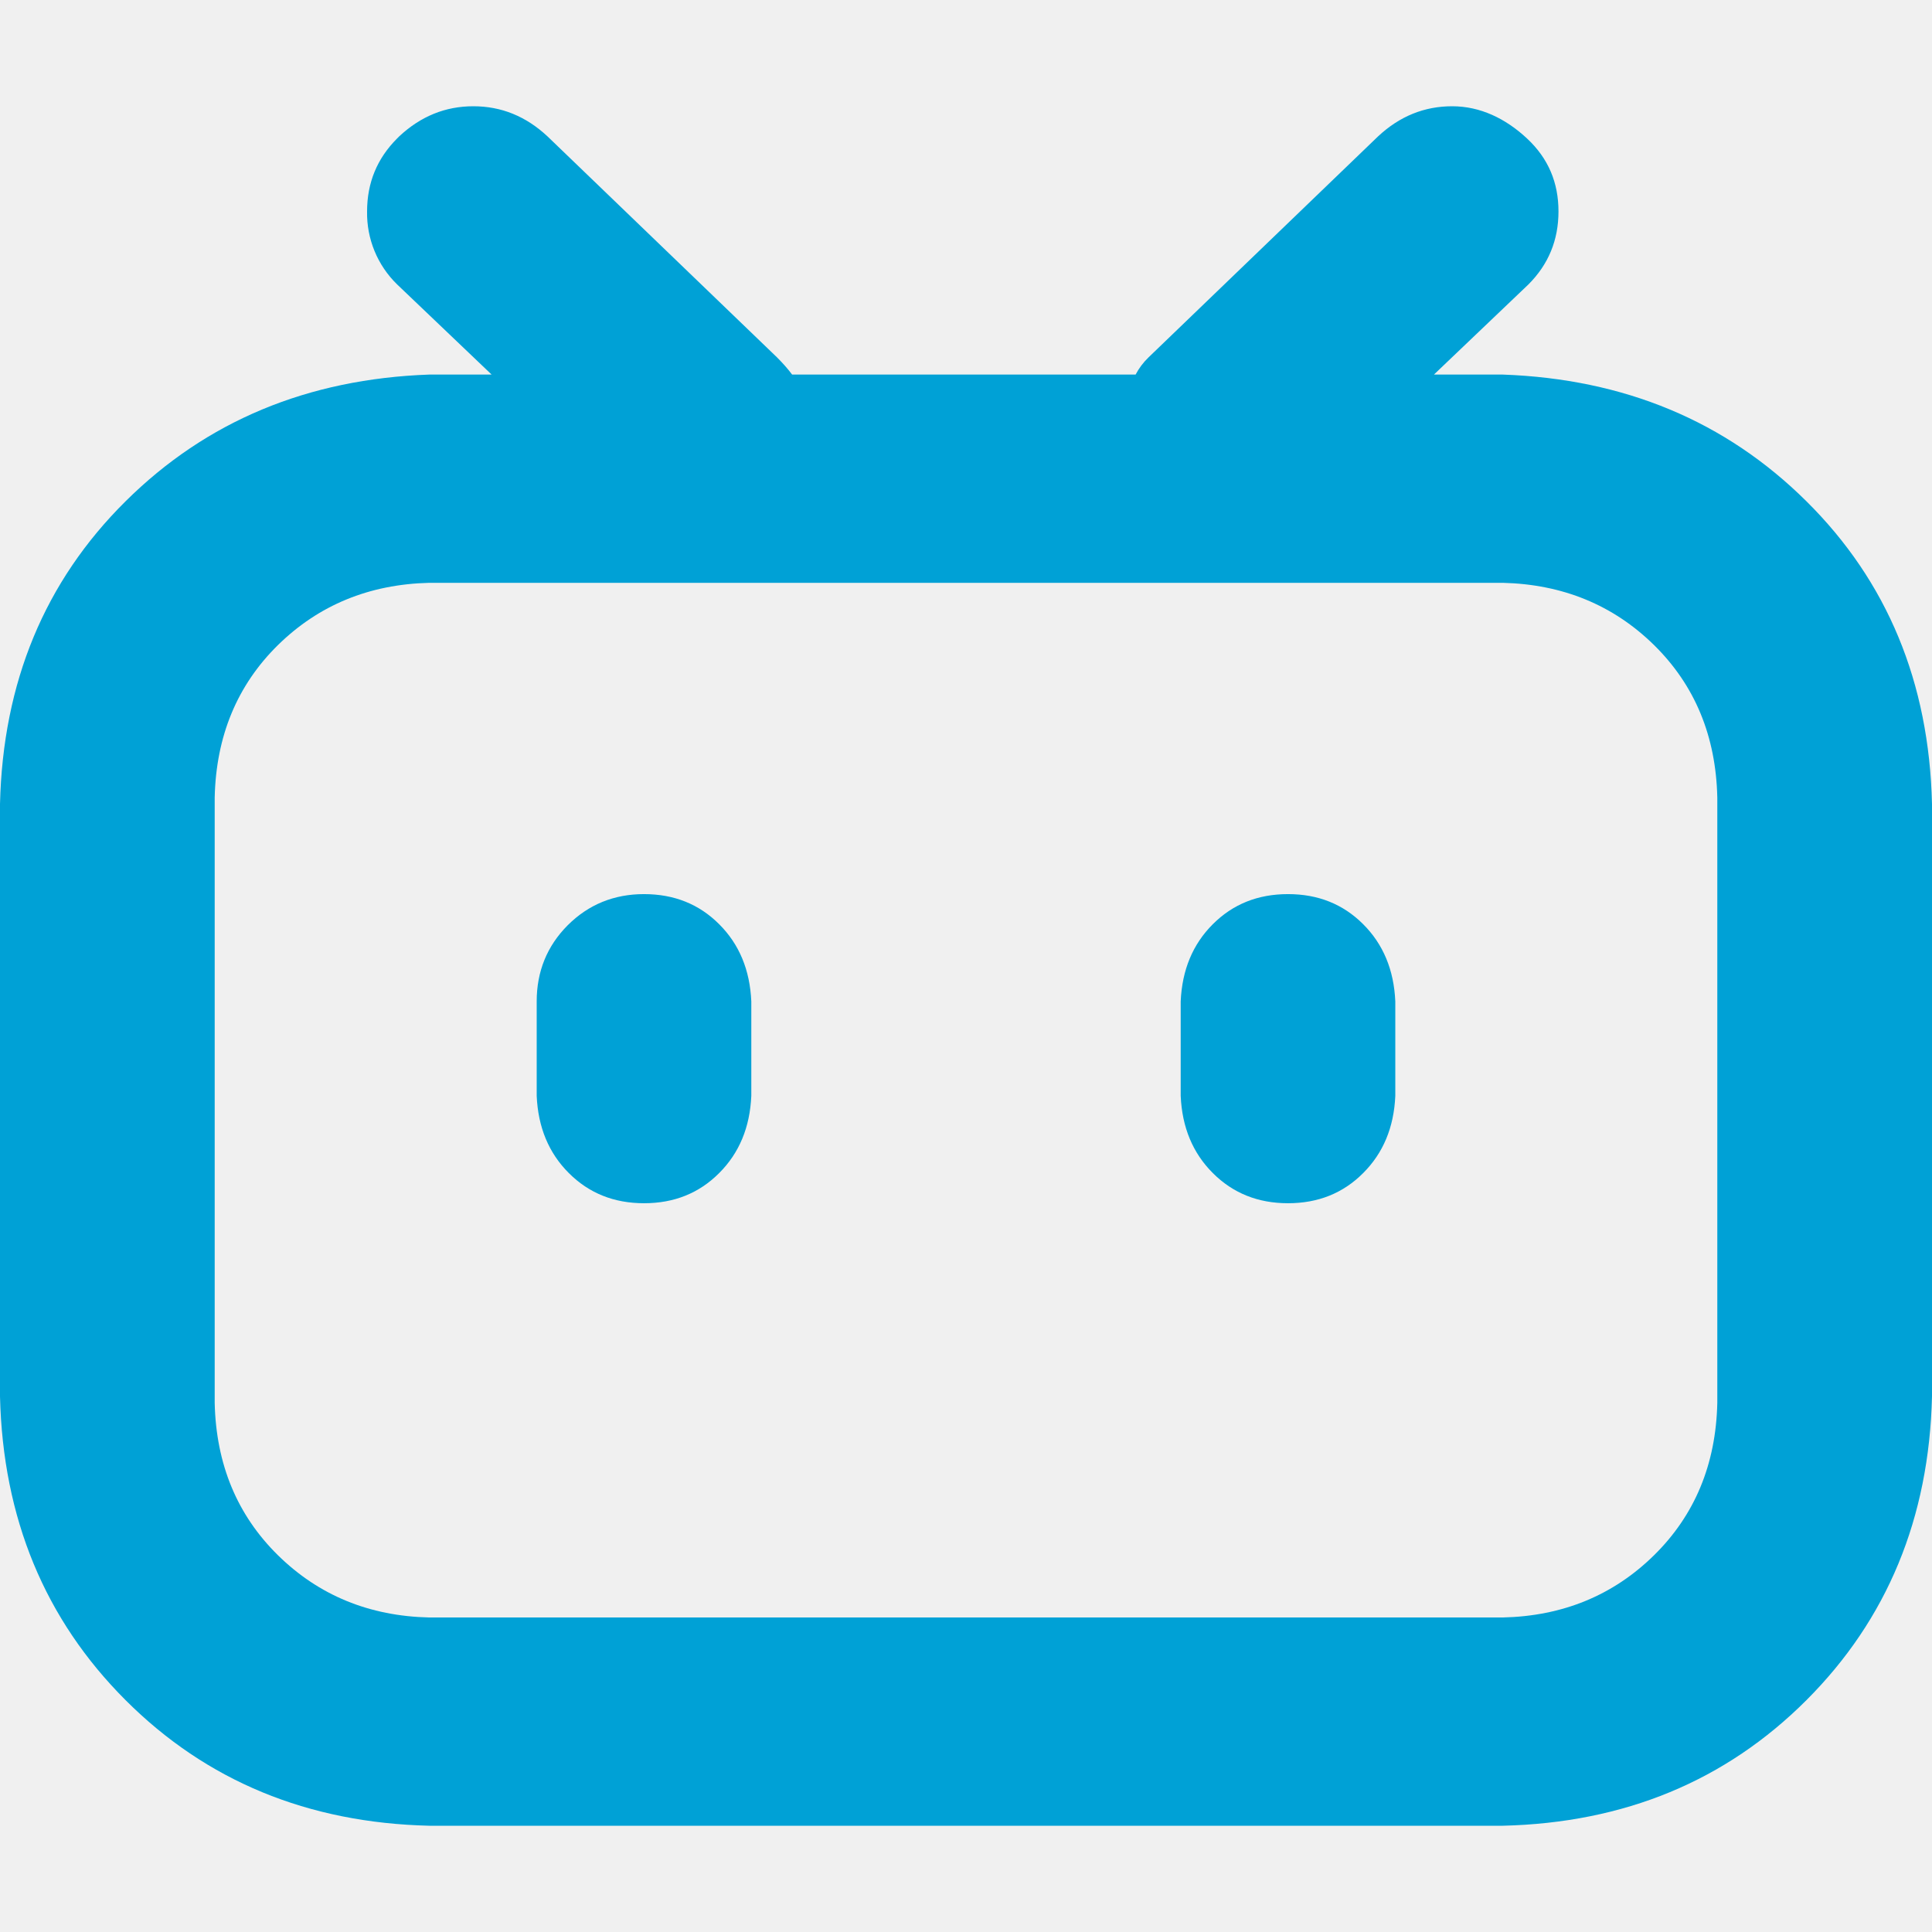
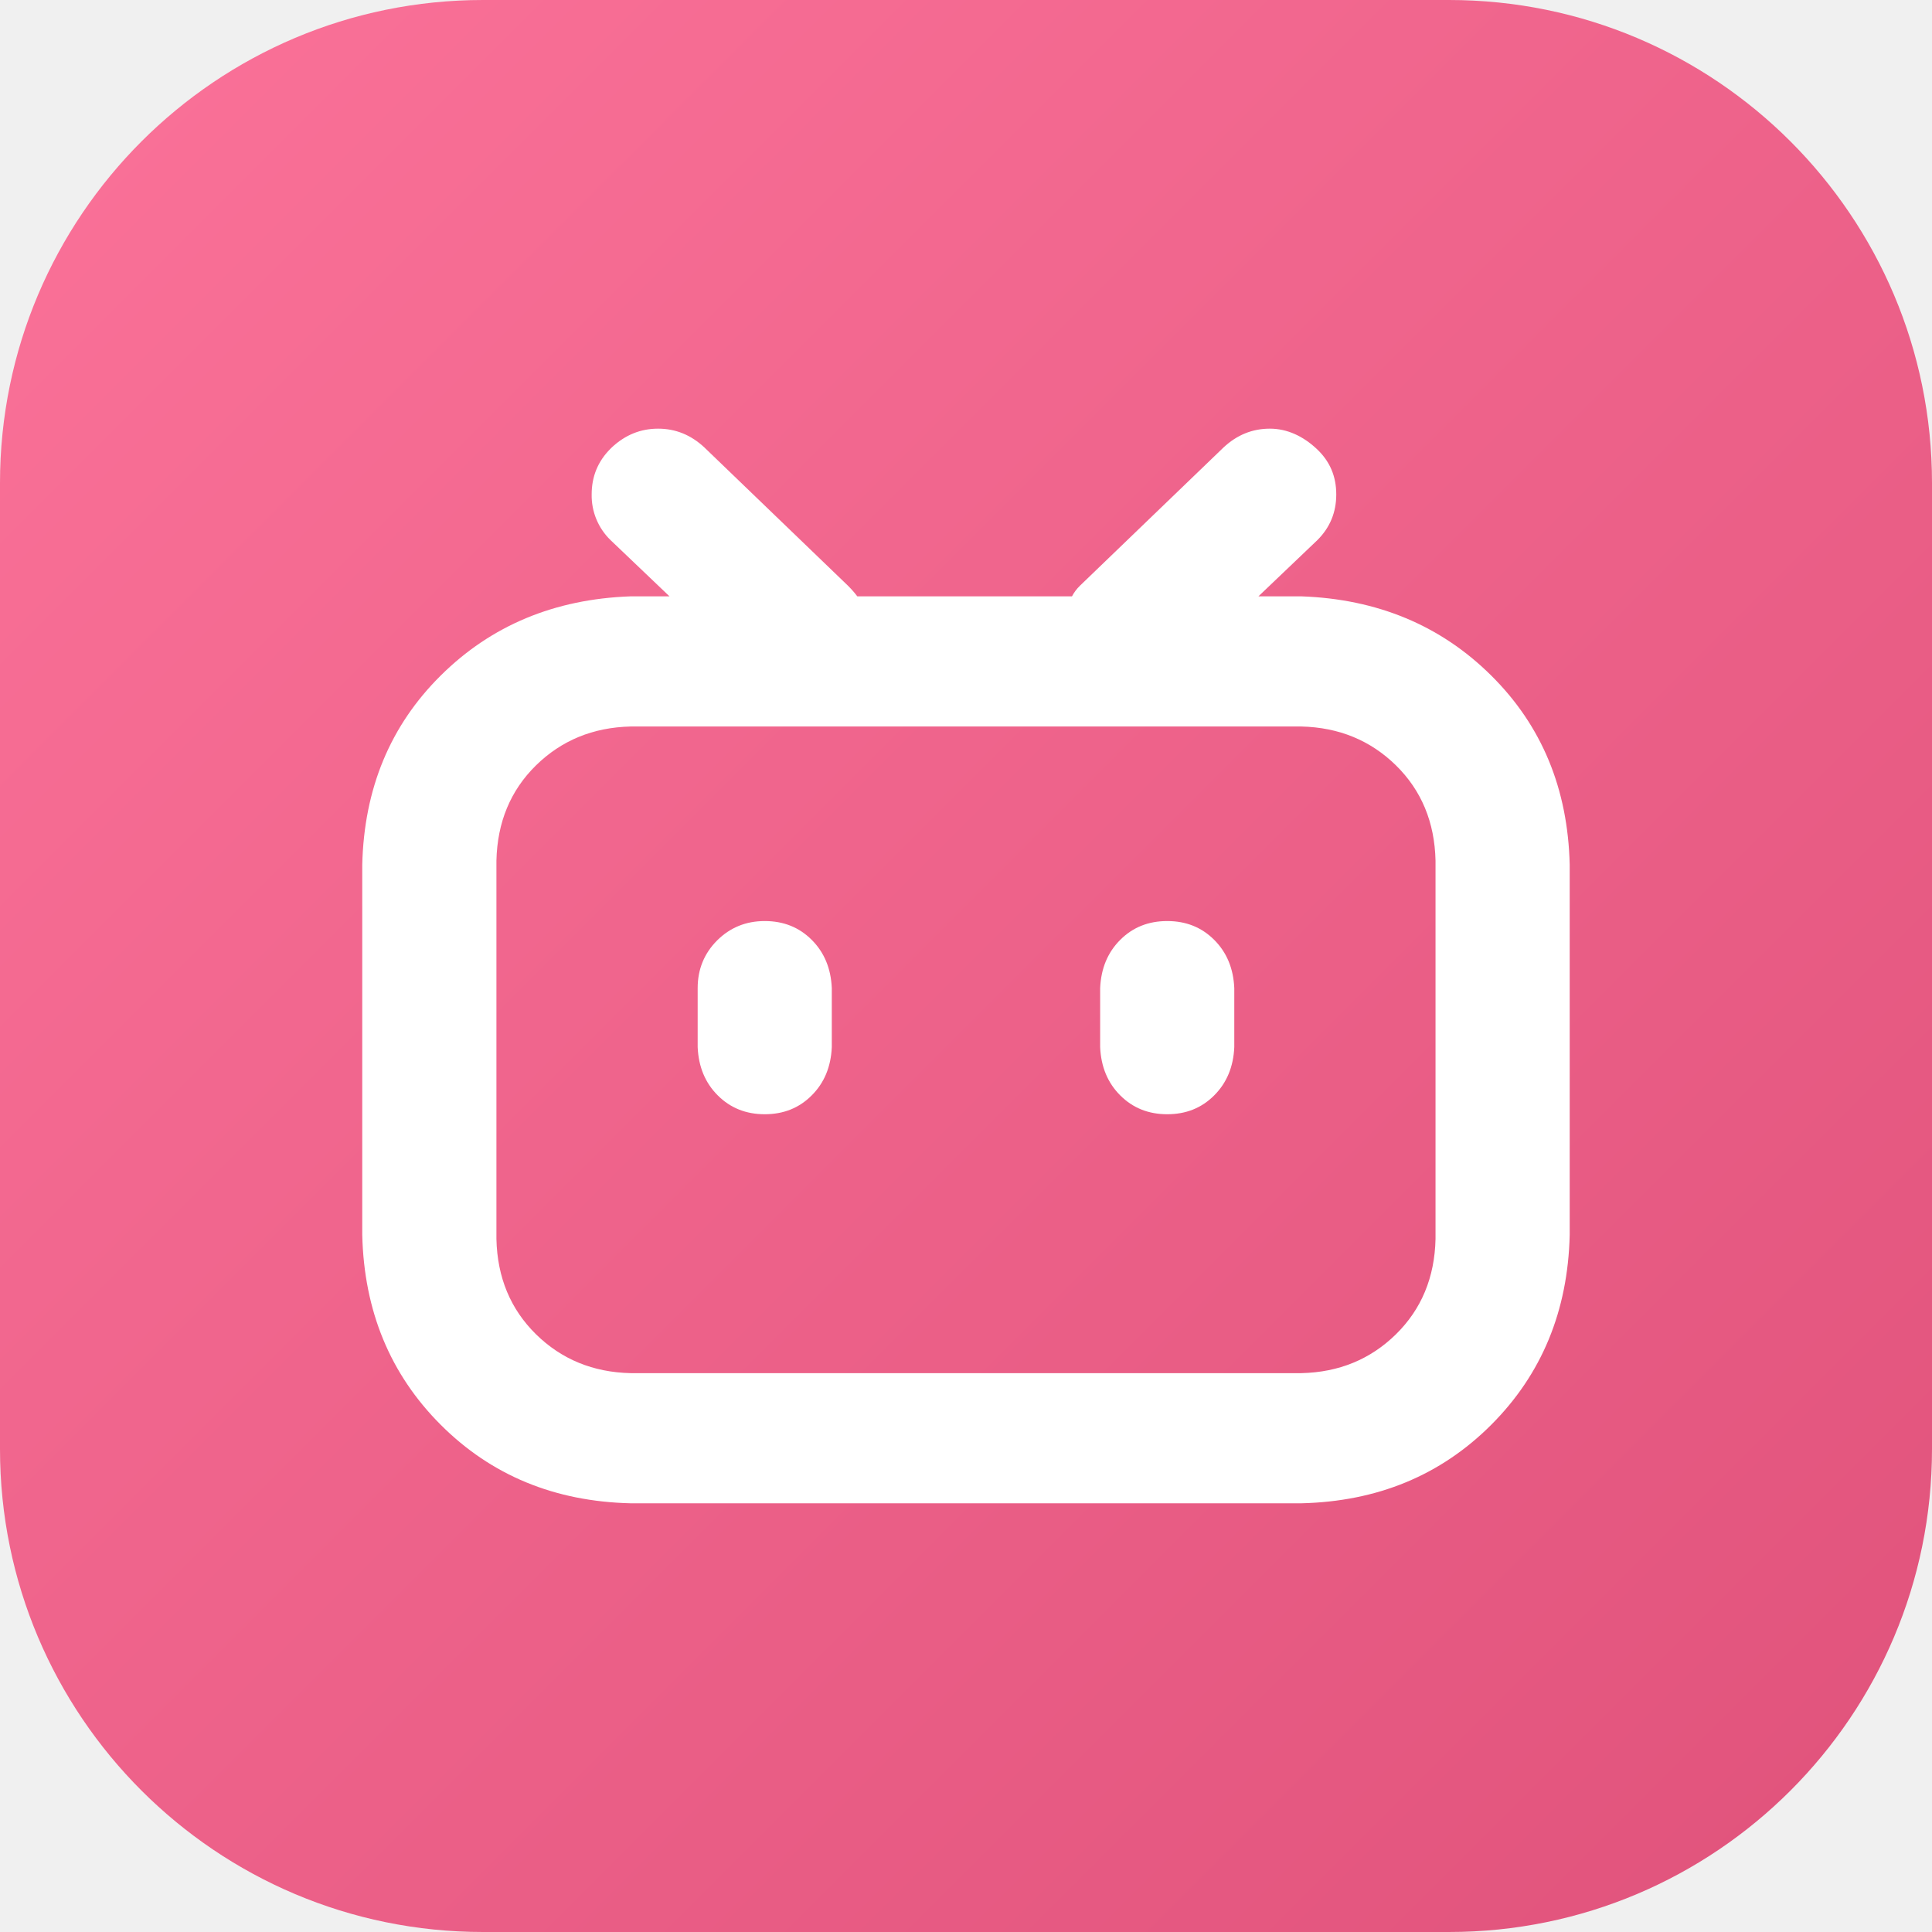
- <svg xmlns="http://www.w3.org/2000/svg" fill="#00A1D6" role="img" viewBox="0 0 24 24">
-   <path d="M17.813 4.653h.854c1.51.054 2.769.578 3.773 1.574 1.004.995 1.524 2.249 1.56 3.76v7.36c-.036 1.51-.556 2.769-1.56 3.773s-2.262 1.524-3.773 1.56H5.333c-1.51-.036-2.769-.556-3.773-1.56S.036 18.858 0 17.347v-7.36c.036-1.511.556-2.765 1.56-3.76 1.004-.996 2.262-1.52 3.773-1.574h.774l-1.174-1.12a1.234 1.234 0 0 1-.373-.906c0-.356.124-.658.373-.907l.027-.027c.267-.249.573-.373.92-.373.347 0 .653.124.92.373L9.653 4.44c.071.071.134.142.187.213h4.267a.836.836 0 0 1 .16-.213l2.853-2.747c.267-.249.573-.373.92-.373.347 0 .662.151.929.4.267.249.391.551.391.907 0 .355-.124.657-.373.906zM5.333 7.24c-.746.018-1.373.276-1.88.773-.506.498-.769 1.13-.786 1.894v7.52c.017.764.28 1.395.786 1.893.507.498 1.134.756 1.88.773h13.334c.746-.017 1.373-.275 1.88-.773.506-.498.769-1.129.786-1.893v-7.52c-.017-.765-.28-1.396-.786-1.894-.507-.497-1.134-.755-1.88-.773zM8 11.107c.373 0 .684.124.933.373.25.249.383.569.4.96v1.173c-.017.391-.15.711-.4.96-.249.25-.56.374-.933.374s-.684-.125-.933-.374c-.25-.249-.383-.569-.4-.96V12.44c0-.373.129-.689.386-.947.258-.257.574-.386.947-.386zm8 0c.373 0 .684.124.933.373.25.249.383.569.4.96v1.173c-.017.391-.15.711-.4.96-.249.25-.56.374-.933.374s-.684-.125-.933-.374c-.25-.249-.383-.569-.4-.96V12.44c.017-.391.15-.711.4-.96.249-.249.56-.373.933-.373Z" />
+ <svg xmlns="http://www.w3.org/2000/svg" viewBox="0 0 32 32">
+   <defs>
+     <linearGradient id="biliGrad" x1="0" y1="0" x2="32" y2="32" gradientUnits="userSpaceOnUse">
+       <stop offset="0%" stop-color="#FB7299" />
+       <stop offset="100%" stop-color="#E0527B" />
+     </linearGradient>
+   </defs>
+   <rect width="32" height="32" rx="8" fill="url(#biliGrad)" />
+   <g transform="translate(6, 6) scale(0.8333)">
+     <path fill="#FFFFFF" d="M17.813 4.653h.854c1.51.054 2.769.578 3.773 1.574 1.004.995 1.524 2.249 1.56 3.76v7.36c-.036 1.51-.556 2.769-1.56 3.773s-2.262 1.524-3.773 1.56H5.333c-1.51-.036-2.769-.556-3.773-1.56S.036 18.858 0 17.347v-7.36c.036-1.511.556-2.765 1.56-3.76 1.004-.996 2.262-1.52 3.773-1.574h.774l-1.174-1.12a1.234 1.234 0 0 1-.373-.906c0-.356.124-.658.373-.907l.027-.027c.267-.249.573-.373.92-.373.347 0 .653.124.92.373L9.653 4.44c.071.071.134.142.187.213h4.267a.836.836 0 0 1 .16-.213l2.853-2.747c.267-.249.573-.373.92-.373.347 0 .662.151.929.4.267.249.391.551.391.907 0 .355-.124.657-.373.906zM5.333 7.24c-.746.018-1.373.276-1.88.773-.506.498-.769 1.13-.786 1.894v7.52c.017.764.28 1.395.786 1.893.507.498 1.134.756 1.88.773h13.334c.746-.017 1.373-.275 1.88-.773.506-.498.769-1.129.786-1.893v-7.52c-.017-.765-.28-1.396-.786-1.894-.507-.497-1.134-.755-1.88-.773zM8 11.107c.373 0 .684.124.933.373.25.249.383.569.4.96v1.173c-.017.391-.15.711-.4.96-.249.25-.56.374-.933.374s-.684-.125-.933-.374c-.25-.249-.383-.569-.4-.96V12.44c0-.373.129-.689.386-.947.258-.257.574-.386.947-.386zm8 0c.373 0 .684.124.933.373.25.249.383.569.4.96v1.173c-.017.391-.15.711-.4.96-.249.25-.56.374-.933.374s-.684-.125-.933-.374c-.25-.249-.383-.569-.4-.96V12.44c.017-.391.15-.711.4-.96.249-.249.56-.373.933-.373Z" />
+   </g>
</svg>
